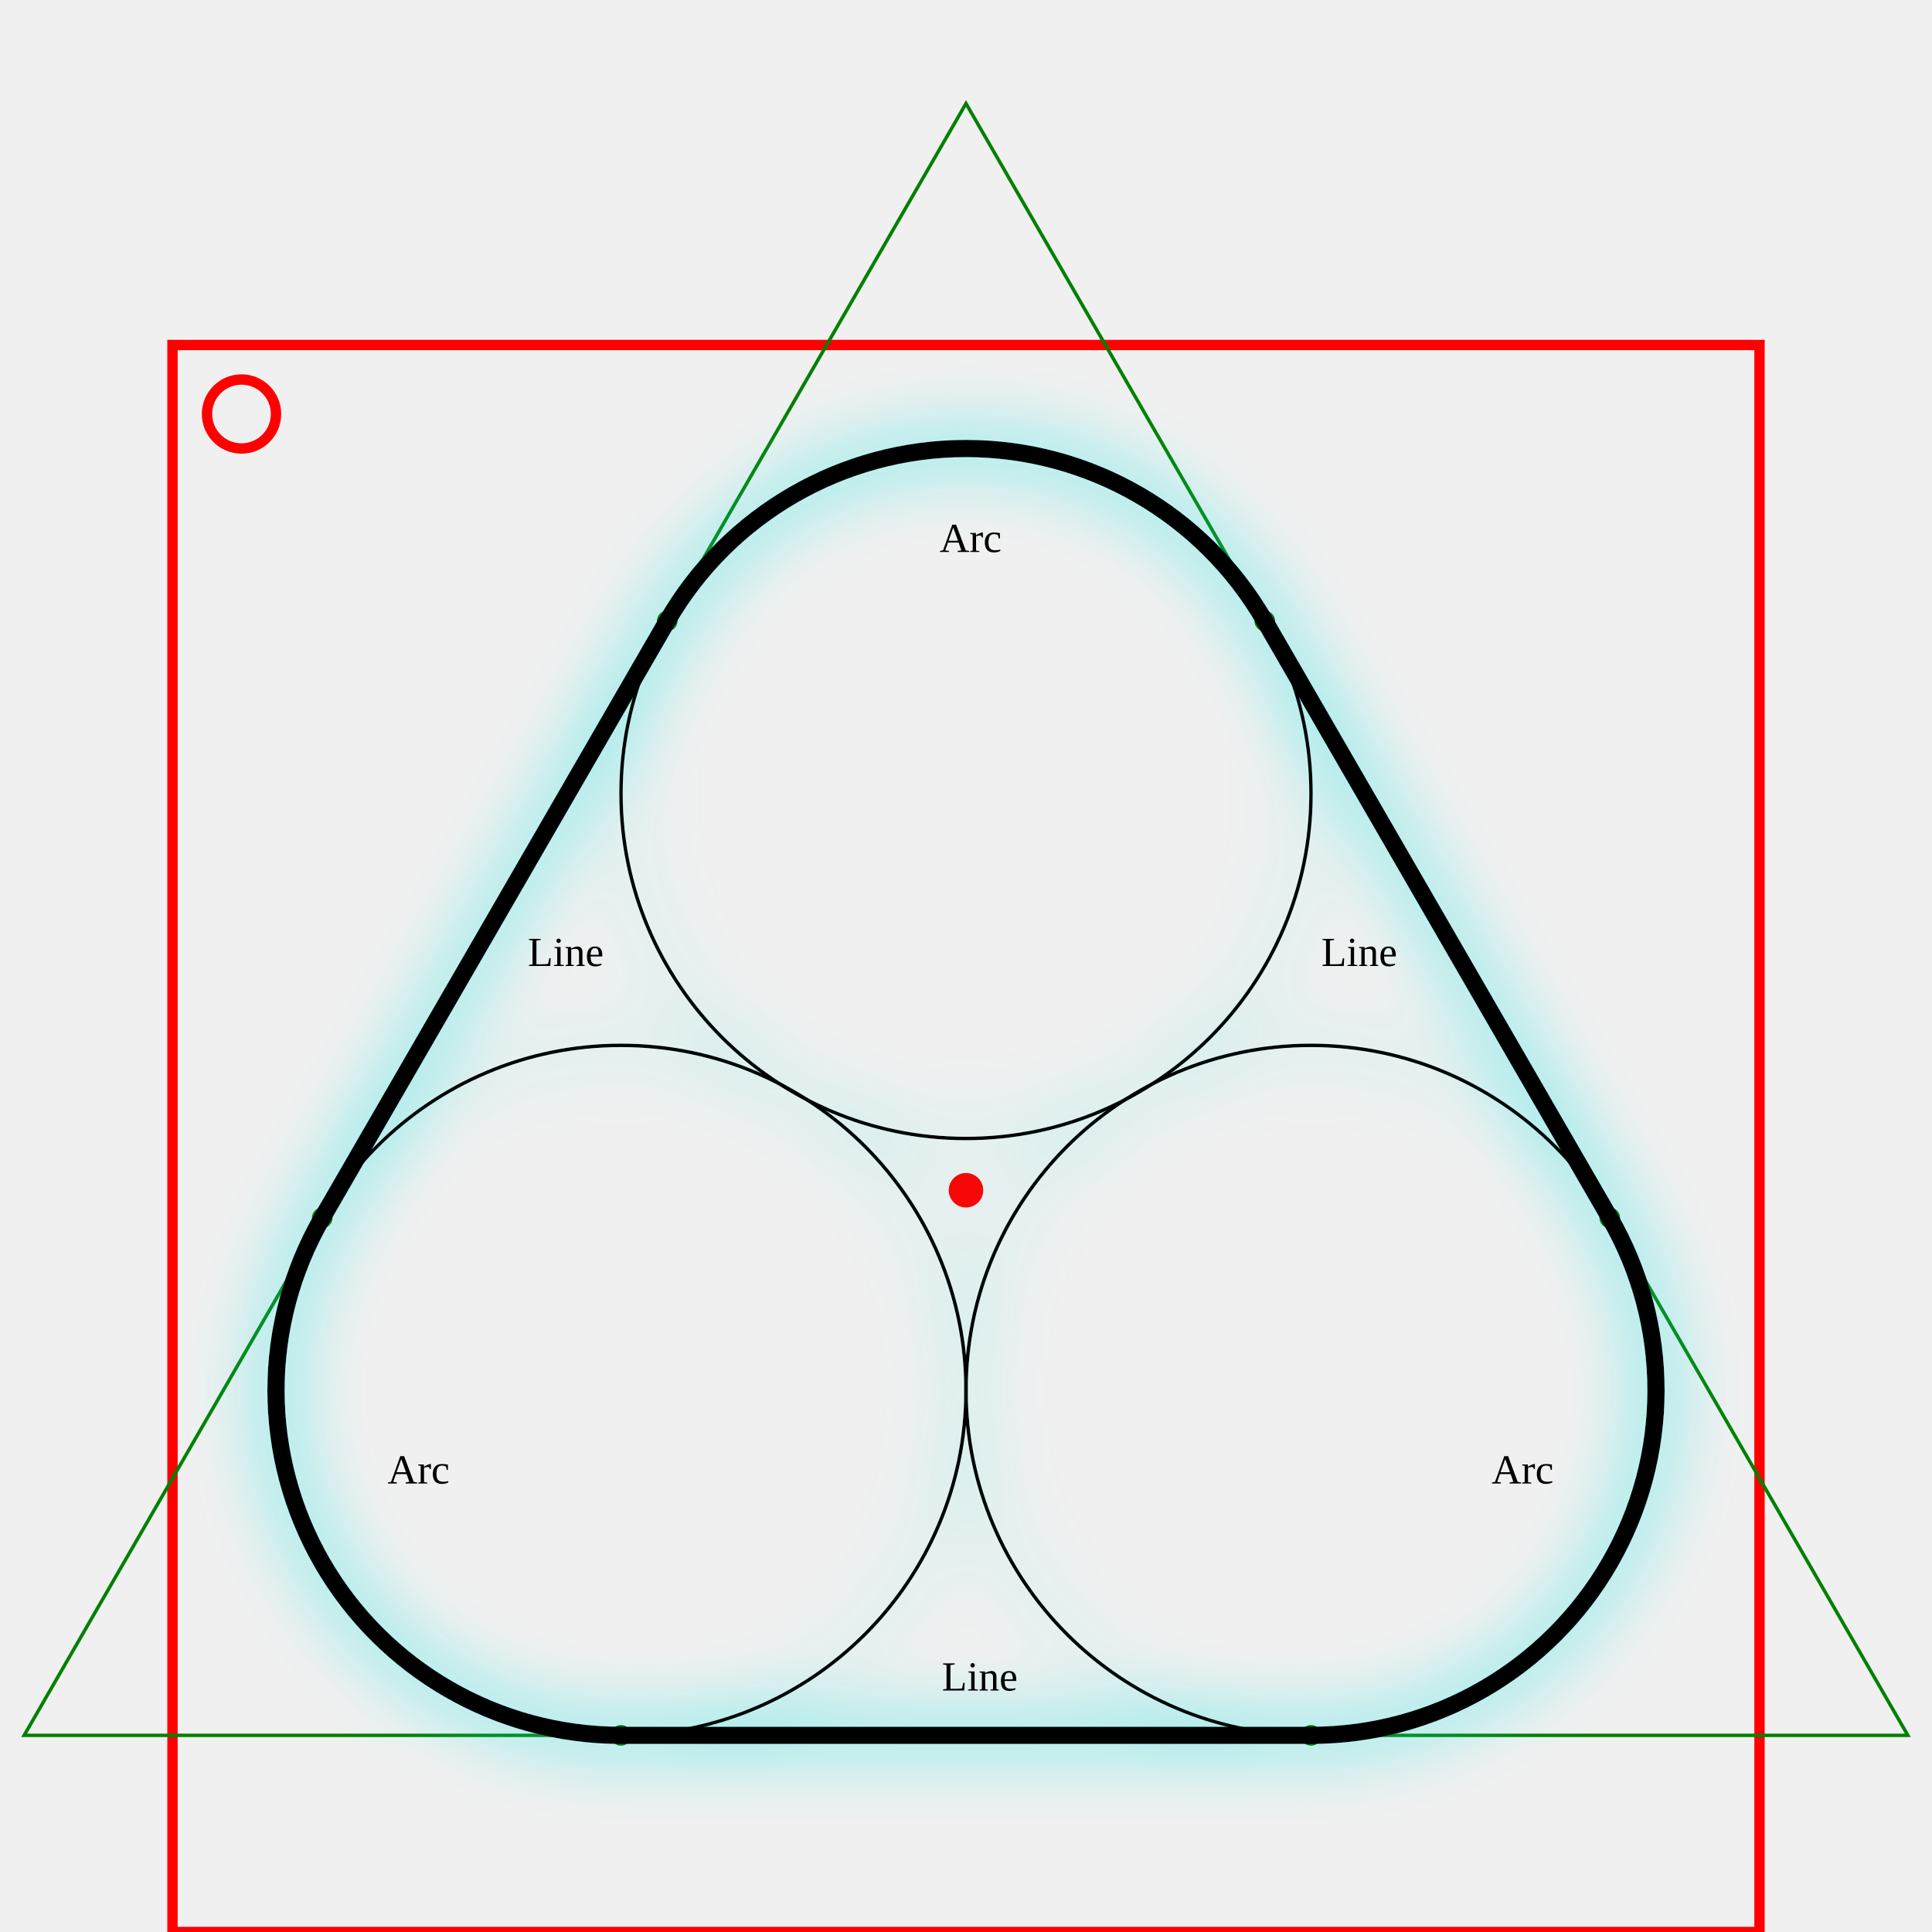
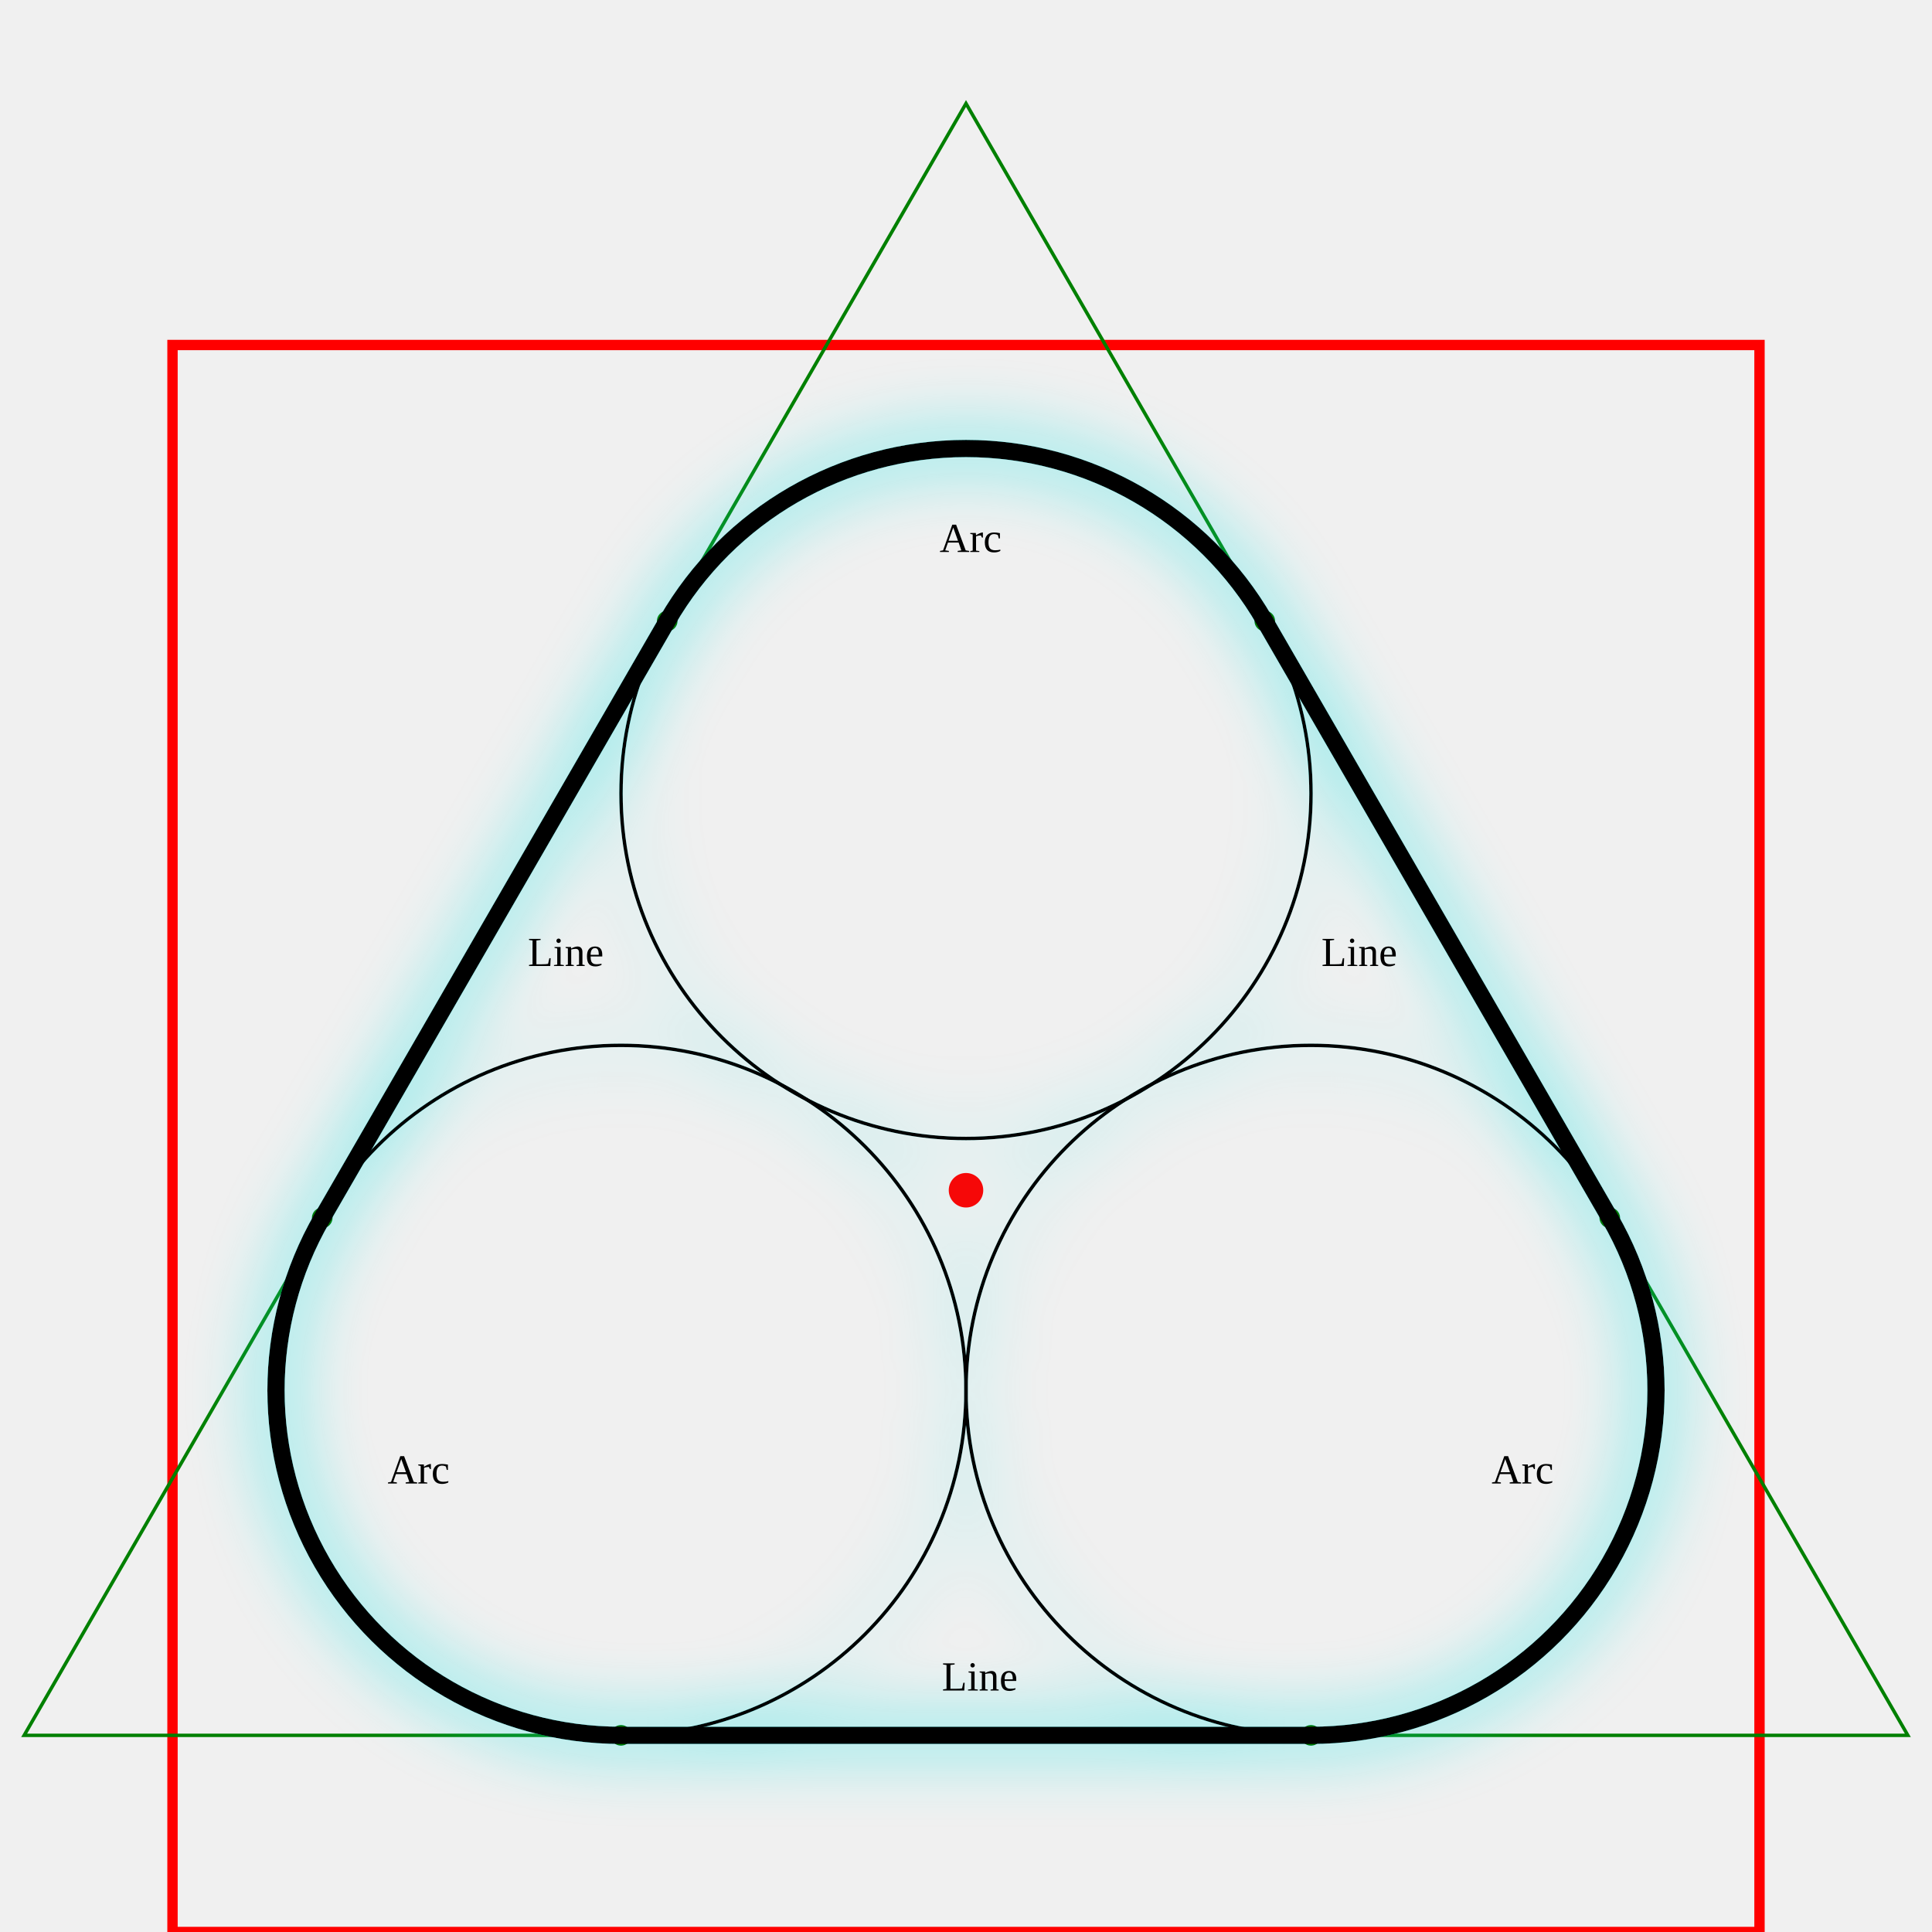
- <svg xmlns="http://www.w3.org/2000/svg" width="560" height="560" viewBox="0 0 560 560" id="logo-rotational-symmetry" version="1.1">
-   <defs id="defs">
+ <svg xmlns="http://www.w3.org/2000/svg" width="560" height="560" viewBox="0 0 560 560" version="1.1">
+   <defs id="3sigma-logo-man-defs">
+     <path id="triangle" class="highlight" d="M 230 -70 L 503 403 L -43 403 Z" />
+     <circle id="loading" class="loading meta" cx="20" cy="20" r="10" />
+     <marker id="meta-arrowhead" markerWidth="10" markerHeight="7" refX="0" refY="3.5" orient="auto">
+       <polygon class="meta" points="0 0, 10 3.5, 0 7" />
+     </marker>
    <marker id="highlight-arrowhead" markerWidth="10" markerHeight="7" refX="0" refY="3.5" orient="auto">
-       <polygon points="0 0, 10 3.5, 0 7" fill="green" />
+       <polygon class="highlight" points="0 0, 10 3.5, 0 7" />
    </marker>
+     <marker id="markup-arrowhead" markerWidth="10" markerHeight="7" refX="0" refY="3.5" orient="auto">
+       <polygon class="markup" points="0 0, 10 3.5, 0 7" />
+     </marker>
+     <filter x="0" y="0" width="1" height="1" id="background">
+       <feFlood flood-opacity="0.75" flood-color="white" result="bg" />
+       <feMerge>
+         <feMergeNode in="bg" />
+         <feMergeNode in="SourceGraphic" />
+       </feMerge>
+     </filter>
+     <text id="sigma-orig" class="sigma" x="130" y="200">σ</text>
+     <circle id="sigma" class="sigma" cx="230" cy="130" r="100" />
    <filter id="glow">
      <feFlood flood-opacity="1" flood-color="#09e3e3" result="glowFlood">
            </feFlood>
      <feComposite in="glowFlood" in2="SourceGraphic" operator="in" result="glowConstrained" />
      <feGaussianBlur in="glowConstrained" stdDeviation="10" result="glowBlur">
        <animate attributeName="stdDeviation" values="0;0;10;10" keyTimes="0;0.7;0.8;1" dur="10s" repeatCount="indefinite" />
      </feGaussianBlur>
      <feComposite in="SourceGraphic" in2="glowBlur" operator="over" result="glowApplied" />
    </filter>
  </defs>
-   <style>
+   <style id="3sigma-logo-man-style">
        #container {
-         fill-opacity: 0;
-         fill: #fff;
+           fill-opacity: 0;
        }
+         
        #frame {
-         fill-opacity: 0;
-         stroke: #f00;
-         stroke-width: 3;
+           fill-opacity: 0;
+           stroke-width: 3;
        }
-         #center {
-         fill: #f00;
+         
+         .loading {
+           fill-opacity: 0;
+           stroke-width: 3px;
+           animation-name: progressIndicator;
+           animation-iteration-count: infinite;
        }
-         #loading {
-         fill-opacity: 0;
-         stroke: #f00;
-         stroke-width: 3px;
+         
+         @keyframes progressIndicator {
+           0% {
+             stroke-dasharray: 1 63;
+           }
+           100% {
+             stroke-dasharray: 63 63;
+           }
        }
- 
+         
        .sigma {
-         fill-opacity: 0;
-         stroke: #000;
-         font-size: 300px;
-         font-family: sans-serif;
+           fill-opacity: 0;
+           font-size: 300px;
+           font-family: sans-serif;
        }
- 
+         
+         text.sigma {
+           fill-opacity: 1;
+         }
+         
        #triangle {
-         fill:none;
-         stroke:green;
-         stroke-width:1;
+           fill: none;
+           stroke-width: 1;
        }
- 
-         .sigma-center {
-         fill: #000;
+         
+         line.markup,
+         line.highlight,
+         line.meta {
+           stroke-width: 2px;
        }
- 
-         .markup-line {
-         stroke: #000;
-         stroke-width: 2px;
+         
+         text.markup, text.highlight, text.meta,
+         circle.markup,
+         circle.highlight,
+         circle.meta {
+           stroke-width: 0;
        }
-         .light-line {
-         stroke: #000;
-         stroke-width: 1px;
+         
+         line.light,
+         line.arrow {
+           stroke-width: 1px;
        }
- 
-         .highlight-text {
-         fill: green;
+         
+         .meta {
+           fill: red;
+           stroke: red;
        }
-         .highlight-dot {
-         fill: green;
+         
+         .meta.arrow {
+           marker-end: url(#meta-arrowhead);
        }
-         .highlight-line {
-         stroke: green;
-         stroke-width: 2px;
+         
+         #inscribing-path {
+           fill-opacity: 0;
+           stroke-width: 5;
        }
-         .highlight-arrow {
-         stroke: green;
-         stroke-width: 1px;
-         marker-end: url(#highlight-arrowhead);
+         
+         .highlight {
+           fill: green;
+           stroke: green;
        }
- 
-         #inscribing-path {
-         fill-opacity: 0;
-         stroke: #000;
-         stroke-width: 5;
+         
+         .highlight.arrow {
+           marker-end: url(#highlight-arrowhead);
        }
- 
+         
        @media (prefers-color-scheme: dark) {
-         #sigma { stroke: white; }
-         .sigma { stroke: white; }
-         #inscribing-path { stroke: white; }
-         #triangle { stroke: lightgreen; }
-         .sigma-center { fill: white; }
-         .markup-line { stroke: white; }
-         .markup-text { stroke: white; fill: white; }
-         .light-line { stroke: white; }
- 
- 
-         .highlight-dot { fill: lightgreen; }
-         .highlight-line { stroke: lightgreen; }
-         .highlight-text { fill: lightgreen; }
-         .highlight-arrow { stroke: lightgreen; }
-         #highlight-arrowhead polygon { fill: lightgreen; }
+           .highlight {
+             fill: lightgreen;
+             stroke: lightgreen;
+           }
        }
+         
+         .markup,
+         .sigma {
+           fill: black;
+           stroke: black;
+         }
+         
+         .markup.arrow,
+         .sigma.arrow {
+           marker-end: url(#markup-arrowhead);
+         }
+         
+         @media (prefers-color-scheme: dark) {
+           .markup,
+           .sigma {
+             fill: white;
+             stroke: white;
+           }
+         }
+         
+         @media (prefers-color-scheme: dark) {
+           #background &gt; feFlood {
+             flood-color: black;
+           }
+         }
+         
    </style>
  <rect id="container" x="0" y="0" height="560" width="560" />
  <g transform="translate(50 100)">
-     <rect id="frame" x="0" y="0" height="460" width="460" />
-     <circle id="loading" cx="20" cy="20" r="10">
-       <animate attributeName="stroke-dasharray" from="1 63" to="63 63" dur="10s" repeatCount="indefinite" />
-     </circle>
-     <circle id="center" cx="230" cy="245" r="5">
+     <rect id="frame" class="meta" x="0" y="0" height="460" width="460" />
+     <use href="#loading">
+       <style>.loading {animation-duration: 10s;}</style>
+     </use>
+     <circle id="center" class="meta" cx="230" cy="245" r="5">
      <animate attributeName="opacity" values="1;1;0;0" keyTimes="0;0.2;0.3;1" dur="10s" repeatCount="indefinite" />
    </circle>
-     <path id="triangle" c="   top       right      left" d="M 230 -70 L 503 403 L -43 403 Z">
+     <use href="#triangle">
      <animate attributeName="opacity" values="1;1;0;0" keyTimes="0;0.5;0.6;1" dur="10s" repeatCount="indefinite" />
-     </path>
+     </use>
    <g style="filter:url(#glow)">
      <g>
        <animate attributeName="stroke-width" values="1;5;30;30" keyTimes="0;0.6;0.7;1" dur="10s" repeatCount="indefinite" />
        <circle class="sigma" r="100" cx="230" cy="130" />
        <circle class="sigma" r="100" cx="330" cy="303" />
        <circle class="sigma" r="100" cx="130" cy="303" />
      </g>
-       <circle class="highlight-dot" cx="143.4" cy="80" r="3" />
-       <circle class="highlight-dot" cx="316.6" cy="80" r="3" />
-       <circle class="highlight-dot" cx="416.6" cy="253" r="3" />
-       <circle class="highlight-dot" cx="330" cy="403" r="3" />
-       <circle class="highlight-dot" cx="130" cy="403" r="3" />
-       <circle class="highlight-dot" cx="43.4" cy="253" r="3" />
-       <path id="inscribing-path" d="M 143.4 80 A 100 100 0 0 1 316.6 80 L 416.6 253 A 100 100 0 0 1 330 403 L 130 403 A 100 100 0 0 1 43.4 253 L 143.4 80">
+       <circle class="highlight" cx="143.4" cy="80" r="3" />
+       <circle class="highlight" cx="316.6" cy="80" r="3" />
+       <circle class="highlight" cx="416.6" cy="253" r="3" />
+       <circle class="highlight" cx="330" cy="403" r="3" />
+       <circle class="highlight" cx="130" cy="403" r="3" />
+       <circle class="highlight" cx="43.4" cy="253" r="3" />
+       <path id="inscribing-path" class="sigma" d="M 143.4 80 A 100 100 0 0 1 316.6 80 L 416.6 253 A 100 100 0 0 1 330 403 L 130 403 A 100 100 0 0 1 43.4 253 L 143.4 80">
        <animate attributeName="stroke-dasharray" values="1 1300;1250 1300;1250 1300" keyTimes="0;0.6;1" dur="10s" repeatCount="indefinite" />
        <animate attributeName="stroke-width" values="5;5;30;30" keyTimes="0;0.6;0.7;1" dur="10s" repeatCount="indefinite" />
      </path>
    </g>
-     <text class="markup-text" x="220" y="60">
-       <animate attributeName="opacity" values="0;0;1;0;0" keyTimes="0;0;0.1;0.2;1" dur="10s" repeatCount="indefinite" /> Arc</text>
-     <text class="markup-text" x="330" y="180">
+     <text class="markup" x="220" y="60">
+       <animate attributeName="opacity" values="0;0;1;0;0" keyTimes="0;0;0.1;0.2;1" dur="10s" repeatCount="indefinite" />
+             Arc</text>
+     <text class="markup" x="330" y="180">
      <animate attributeName="opacity" values="0;0;1;0;0" keyTimes="0;0.1;0.2;0.3;1" dur="10s" repeatCount="indefinite" /> Line</text>
-     <text class="markup-text" x="380" y="330">
+     <text class="markup" x="380" y="330">
      <animate attributeName="opacity" values="0;0;1;0;0" keyTimes="0;0.2;0.3;0.4;1" dur="10s" repeatCount="indefinite" /> Arc</text>
-     <text class="markup-text" x="220" y="390">
+     <text class="markup" x="220" y="390">
      <animate attributeName="opacity" values="0;0;1;0;0" keyTimes="0;0.3;0.4;0.5;1" dur="10s" repeatCount="indefinite" /> Line</text>
-     <text class="markup-text" x="60" y="330">
+     <text class="markup" x="60" y="330">
      <animate attributeName="opacity" values="0;0;1;0;0" keyTimes="0;0.4;0.5;0.6;1" dur="10s" repeatCount="indefinite" /> Arc</text>
-     <text class="markup-text" x="100" y="180">
+     <text class="markup" x="100" y="180">
      <animate attributeName="opacity" values="0;0;1;0;0" keyTimes="0;0.5;0.6;0.7;1" dur="10s" repeatCount="indefinite" /> Line</text>
  </g>
</svg>
